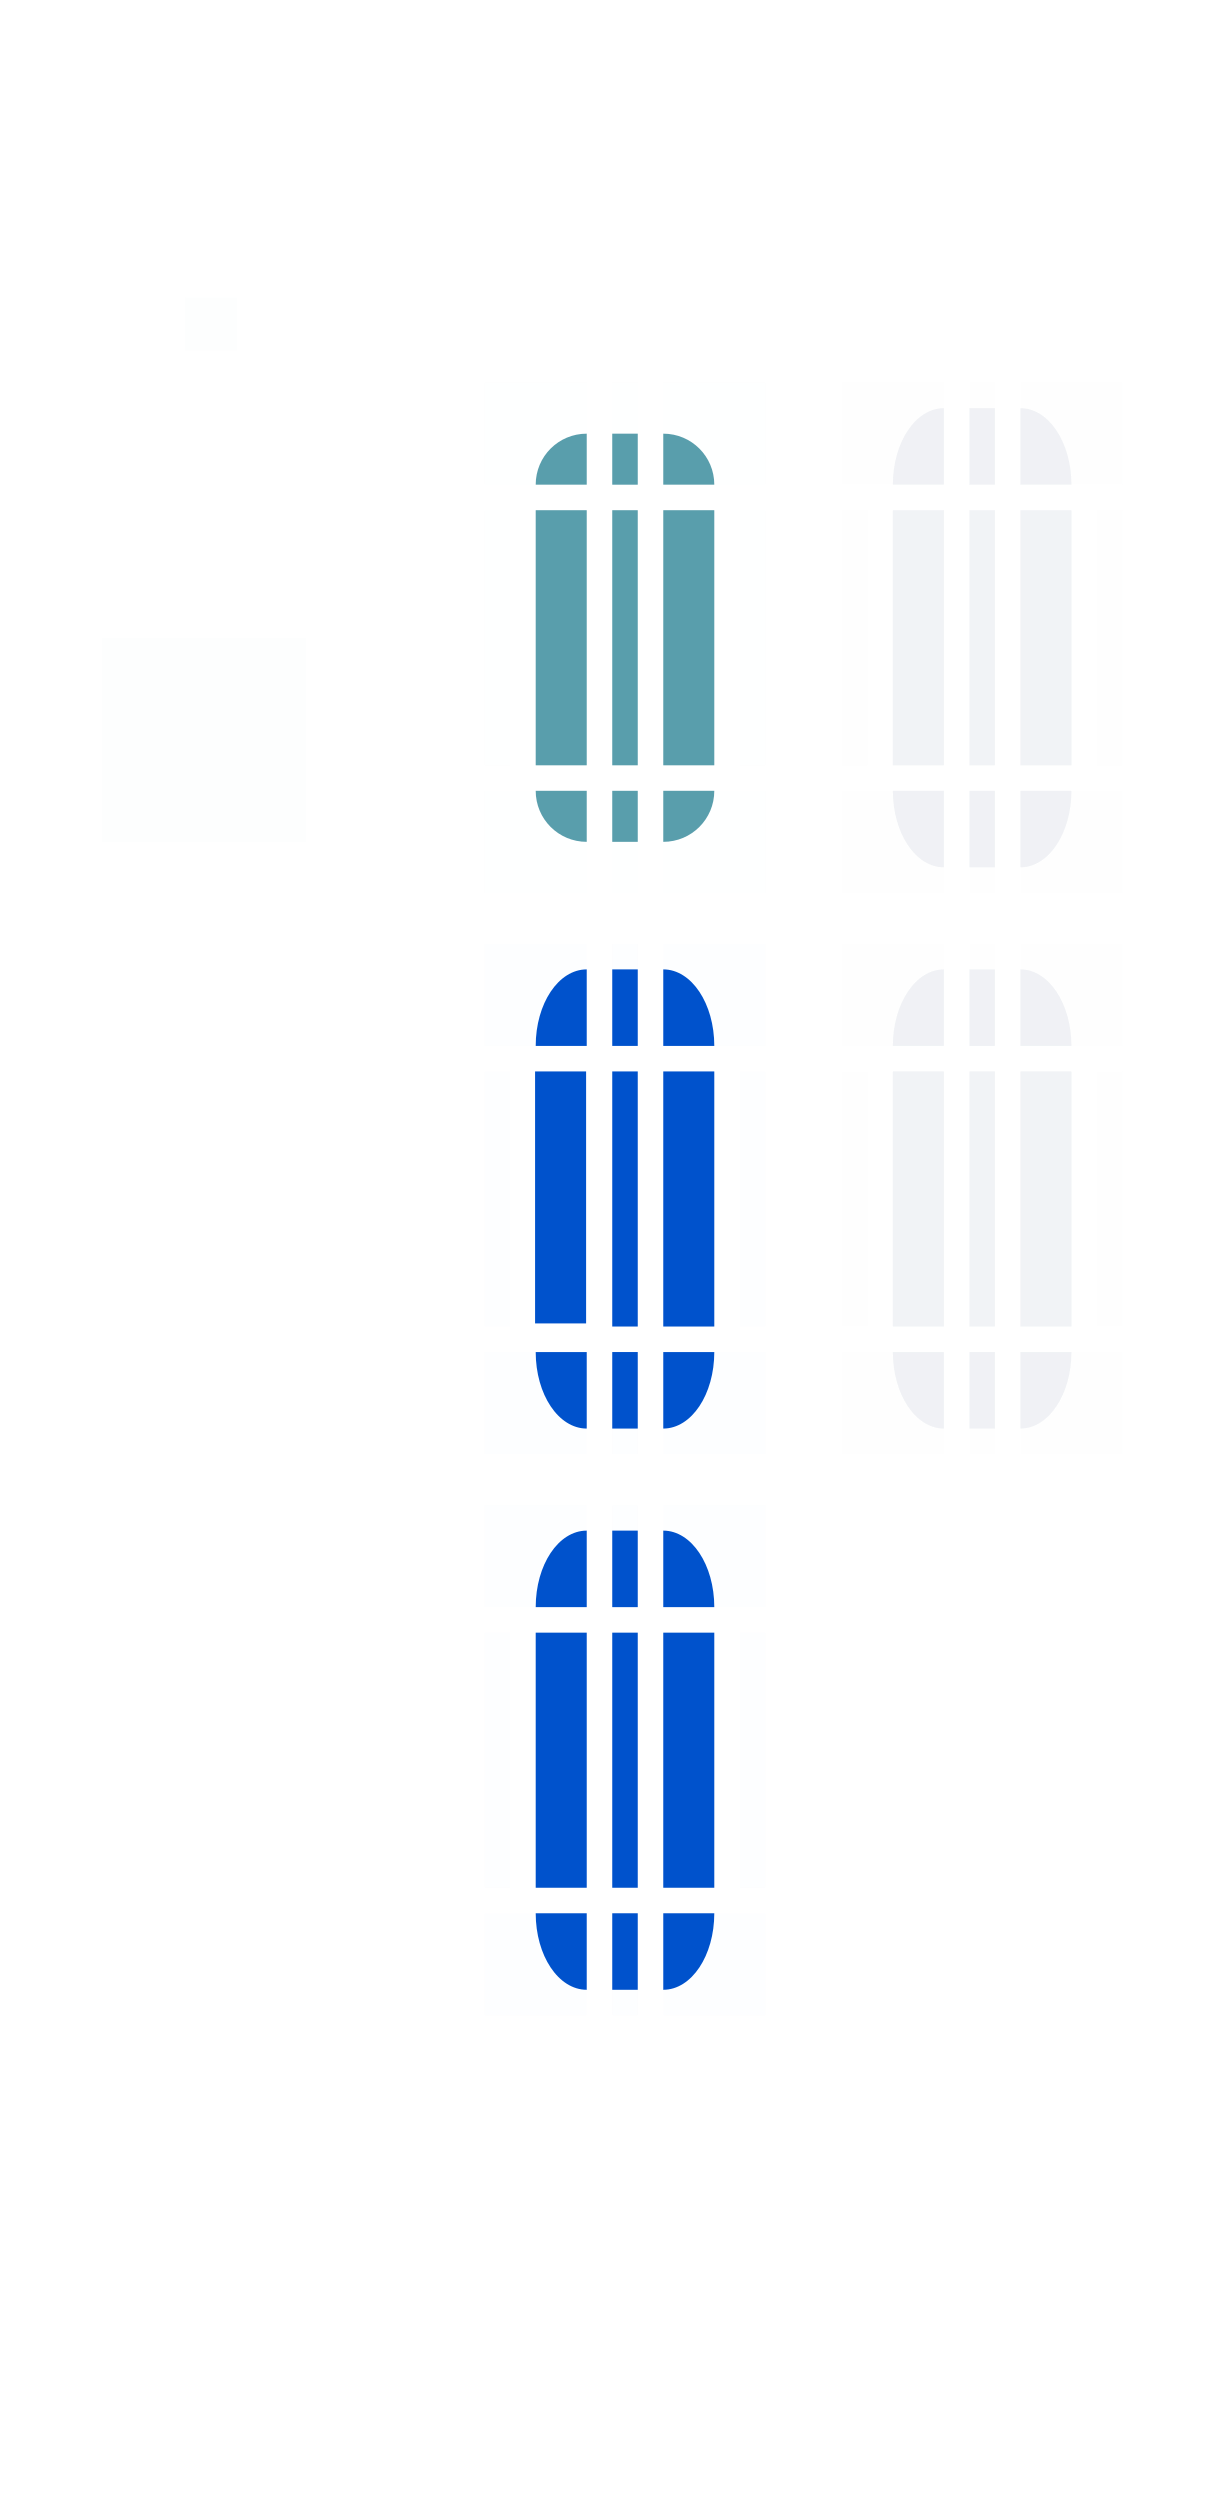
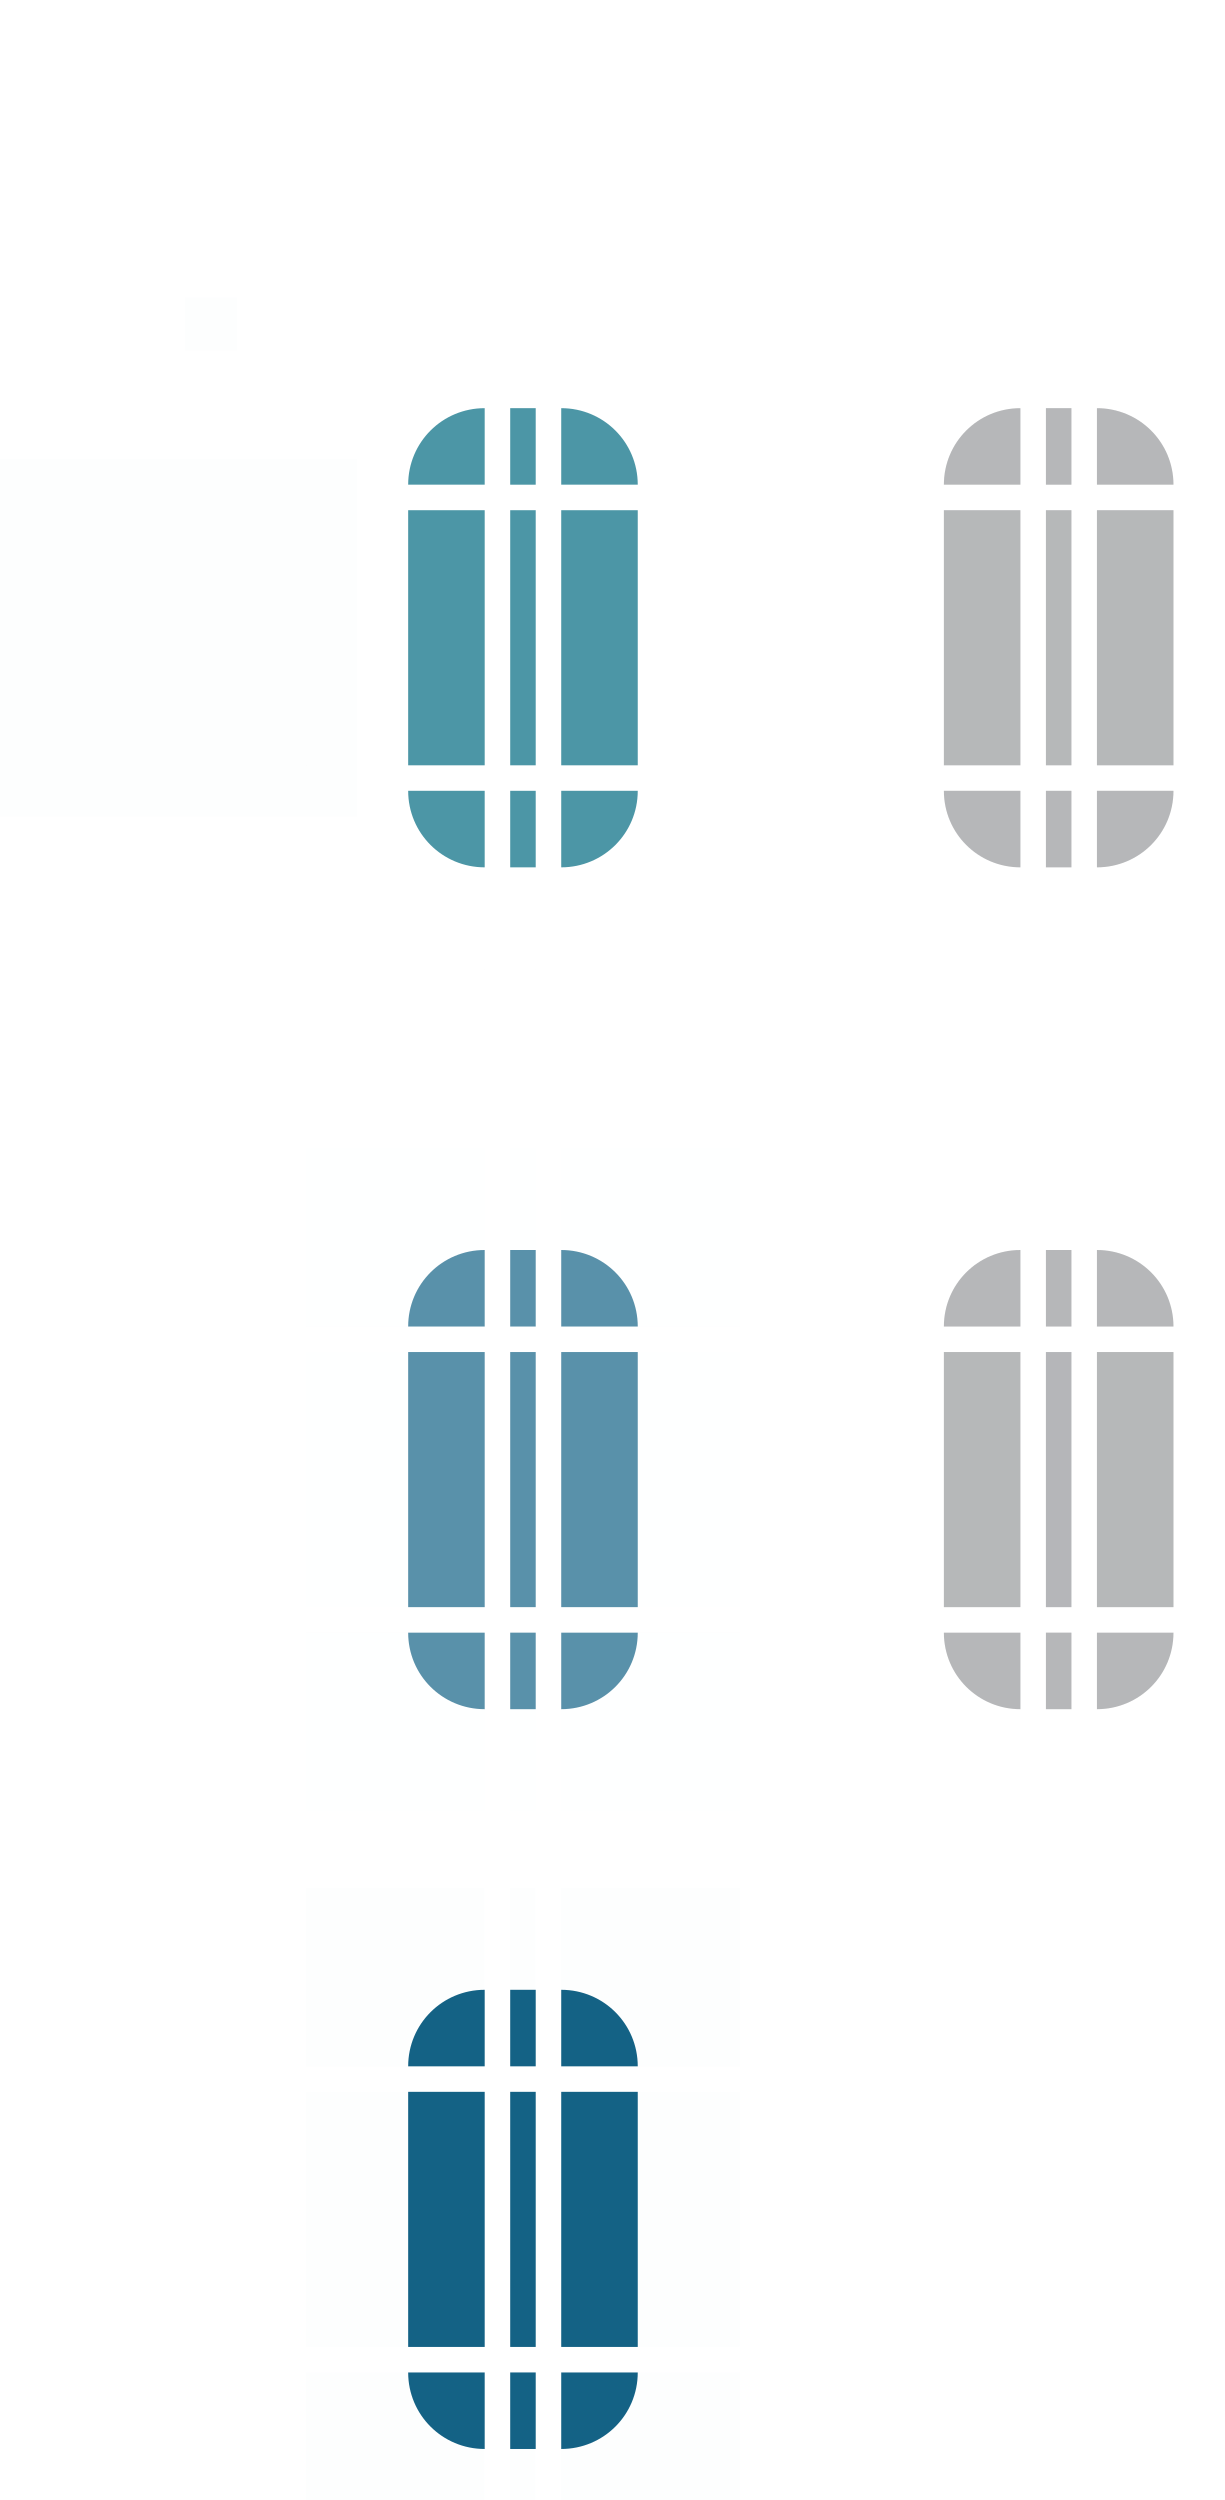
- <svg xmlns="http://www.w3.org/2000/svg" version="1.0" id="svg3642" height="98" width="48">
+ <svg xmlns="http://www.w3.org/2000/svg" width="48" height="98" id="svg3642" version="1.0">
  <defs id="defs3644">
-     <style type="text/css" id="current-color-scheme" />
+     <style id="current-color-scheme" type="text/css" />
  </defs>
  <g id="layer1">
-     <rect class="ColorScheme-Text" y="20" x="24" height="10" width="1" id="slider-center" style="opacity:0.65;fill:#006a80;fill-opacity:1;fill-rule:evenodd;stroke:none" />
-     <g transform="matrix(0.75,0,0,1,19.25,13)" id="slider-right" style="opacity:0.65;fill:#006a80;fill-opacity:1">
-       <path class="ColorScheme-Text" style="opacity:1;fill:#006a80;fill-opacity:1;fill-rule:evenodd;stroke:none" d="m 9,7 v 10 h 2.667 V 7 Z" id="rect3838" />
-       <rect transform="matrix(1.333333,0,0,1,-25.66667,-13)" y="20" x="29" height="10" width="1" id="rect3856" style="opacity:0.01;fill:#006a80;fill-opacity:1;stroke:none" />
+     <rect style="opacity:0.7;fill:#006a80;fill-opacity:1;fill-rule:evenodd;stroke:none" id="slider-center" width="1" height="10" x="20" y="20" class="ColorScheme-Text" />
+     <g id="slider-right" transform="matrix(0.75,0,0,1,15.25,13)" style="opacity:0.7">
+       <path id="rect3838" d="m 9,7 v 10 h 4 V 7 Z" style="opacity:1;fill:#006a80;fill-opacity:1;fill-rule:evenodd;stroke:none" class="ColorScheme-Text" />
+       <rect style="opacity:0.01;fill:#e4e6e8;fill-opacity:1;stroke:none" id="rect3856" width="4" height="10" x="29" y="20" transform="matrix(1.333333,0,0,1,-25.66667,-13)" />
    </g>
-     <g transform="matrix(0.75,0,0,0.75,19.25,13.75)" id="slider-topright" style="opacity:0.65;fill:#006a80;fill-opacity:1">
-       <rect transform="matrix(1.333333,0,0,1.333333,-25.66667,-18.33333)" y="15" x="26" height="4" width="4" id="rect3852" style="opacity:0.01;fill:#006a80;fill-opacity:1;stroke:none" />
-       <path class="ColorScheme-Text" style="opacity:1;fill:#006a80;fill-opacity:1;fill-rule:evenodd;stroke:none;stroke-width:0.667" d="M 9,4.333 V 7 h 2.667 C 11.667,5.523 10.477,4.333 9,4.333 Z" id="rect3840" />
+     <g id="slider-topright" transform="matrix(0.75,0,0,0.75,15.25,13.75)" style="opacity:0.7">
+       <rect style="opacity:0.01;fill:#e4e6e8;fill-opacity:1;stroke:none" id="rect3852" width="7" height="7" x="26" y="12" transform="matrix(1.333333,0,0,1.333333,-25.66667,-18.33333)" />
+       <path id="rect3840" d="m 9,3 v 4 h 4 C 13,4.784 11.216,3 9,3 Z" style="opacity:1;fill:#006a80;fill-opacity:1;fill-rule:evenodd;stroke:none" class="ColorScheme-Text" />
    </g>
-     <g transform="matrix(0.75,0,0,0.75,19.25,18.25)" id="slider-bottomright" style="opacity:0.65;fill:#006a80;fill-opacity:1">
-       <rect transform="matrix(1.333333,0,0,1.333333,-25.66667,-24.33333)" y="31" x="26" height="4" width="4" id="rect3862" style="opacity:0.01;fill:#006a80;fill-opacity:1;stroke:none" />
-       <path class="ColorScheme-Text" id="path3871" d="M 9,19.667 V 17 h 2.667 c 0,1.477 -1.189,2.667 -2.667,2.667 z" style="opacity:1;fill:#006a80;fill-opacity:1;fill-rule:evenodd;stroke:none;stroke-width:0.667" />
+     <g id="slider-bottomright" transform="matrix(0.75,0,0,0.75,15.25,18.25)" style="opacity:0.7">
+       <rect style="opacity:0.01;fill:#e4e6e8;fill-opacity:1;stroke:none" id="rect3862" width="7" height="7" x="26" y="31" transform="matrix(1.333333,0,0,1.333333,-25.66667,-24.33333)" />
+       <path style="opacity:1;fill:#006a80;fill-opacity:1;fill-rule:evenodd;stroke:none" d="m 9,21 v -4 h 4 c 0,2.216 -1.784,4 -4,4 z" id="path3871" class="ColorScheme-Text" />
    </g>
-     <g transform="matrix(-0.75,0,0,1,29.75,13)" id="slider-left" style="opacity:0.65;fill:#006a80;fill-opacity:1">
-       <path class="ColorScheme-Text" id="path3891" d="m 9,7 v 10 h 2.667 V 7 Z" style="opacity:1;fill:#006a80;fill-opacity:1;fill-rule:evenodd;stroke:none" />
-       <rect transform="matrix(-1.333333,0,0,1,39.66667,-13)" y="20" x="19" height="10" width="1" id="rect3854" style="opacity:0.01;fill:#006a80;fill-opacity:1;stroke:none" />
+     <g id="slider-left" transform="matrix(-0.75,0,0,1,25.75,13)" style="opacity:0.7">
+       <path style="opacity:1;fill:#006a80;fill-opacity:1;fill-rule:evenodd;stroke:none" d="m 9,7 v 10 h 4 V 7 Z" id="path3891" class="ColorScheme-Text" />
+       <rect style="opacity:0.01;fill:#e4e6e8;fill-opacity:1;stroke:none" id="rect3854" width="4" height="10" x="16" y="20" transform="matrix(-1.333333,0,0,1,39.66667,-13)" />
    </g>
-     <g transform="matrix(-0.75,0,0,0.75,29.75,13.75)" id="slider-topleft" style="opacity:0.65;fill:#006a80;fill-opacity:1">
-       <rect transform="matrix(-1.333333,0,0,1.333333,39.66667,-18.33333)" y="15" x="19" height="4" width="4" id="rect3848" style="opacity:0.01;fill:#006a80;fill-opacity:1;stroke:none" />
-       <path class="ColorScheme-Text" id="path3895" d="M 9,4.333 V 7 h 2.667 C 11.667,5.523 10.477,4.333 9,4.333 Z" style="opacity:1;fill:#006a80;fill-opacity:1;fill-rule:evenodd;stroke:none;stroke-width:0.667" />
+     <g id="slider-topleft" transform="matrix(-0.75,0,0,0.75,25.75,13.75)" style="opacity:0.7">
+       <rect style="opacity:0.01;fill:#e4e6e8;fill-opacity:1;stroke:none" id="rect3848" width="7" height="7" x="16" y="12" transform="matrix(-1.333333,0,0,1.333333,39.66667,-18.33333)" />
+       <path style="opacity:1;fill:#006a80;fill-opacity:1;fill-rule:evenodd;stroke:none" d="m 9,3 v 4 h 4 C 13,4.784 11.216,3 9,3 Z" id="path3895" class="ColorScheme-Text" />
    </g>
-     <g transform="matrix(-0.75,0,0,0.75,29.75,18.25)" id="slider-bottomleft" style="opacity:0.65;fill:#006a80;fill-opacity:1">
-       <rect transform="matrix(-1.333333,0,0,1.333333,39.66667,-24.33333)" y="31" x="19" height="4" width="4" id="rect3858" style="opacity:0.01;fill:#006a80;fill-opacity:1;stroke:none" />
-       <path class="ColorScheme-Text" style="opacity:1;fill:#006a80;fill-opacity:1;fill-rule:evenodd;stroke:none;stroke-width:0.667" d="M 9,19.667 V 17 h 2.667 c 0,1.477 -1.189,2.667 -2.667,2.667 z" id="path3901" />
+     <g id="slider-bottomleft" transform="matrix(-0.75,0,0,0.75,25.75,18.25)" style="opacity:0.7">
+       <rect style="opacity:0.01;fill:#e4e6e8;fill-opacity:1;stroke:none" id="rect3858" width="7" height="7" x="16" y="31" transform="matrix(-1.333333,0,0,1.333333,39.66667,-24.33333)" />
+       <path id="path3901" d="m 9,21 v -4 h 4 c 0,2.216 -1.784,4 -4,4 z" style="opacity:1;fill:#006a80;fill-opacity:1;fill-rule:evenodd;stroke:none" class="ColorScheme-Text" />
    </g>
-     <g id="slider-top" transform="matrix(0,-0.75,-0.1,0,25.7,25.75)" style="opacity:0.65;fill:#006a80;fill-opacity:1">
-       <rect transform="matrix(0,-10,-1.333333,0,34.33333,257)" y="15" x="24" height="4" width="1" id="rect3850" style="opacity:0.01;fill:#006a80;fill-opacity:1;stroke:none" />
-       <path class="ColorScheme-Text" style="opacity:1;fill:#006a80;fill-opacity:1;fill-rule:evenodd;stroke:none" d="m 9,7 v 10 h 2.667 V 7 Z" id="path3909" />
+     <g transform="matrix(0,-0.75,-0.1,0,21.7,25.75)" id="slider-top" style="opacity:0.7">
+       <rect style="opacity:0.01;fill:#e4e6e8;fill-opacity:1;stroke:none" id="rect3850" width="1" height="7" x="24" y="12" transform="matrix(0,-10,-1.333333,0,34.33333,257)" />
+       <path id="path3909" d="m 9,7 v 10 h 4 V 7 Z" style="opacity:1;fill:#006a80;fill-opacity:1;fill-rule:evenodd;stroke:none" class="ColorScheme-Text" />
    </g>
-     <g transform="matrix(0,0.75,-0.1,0,25.7,24.25)" id="slider-bottom" style="opacity:0.65;fill:#006a80;fill-opacity:1">
-       <rect transform="matrix(0,-10,1.333333,0,-32.33333,257)" y="31" x="24" height="4" width="1" id="rect3860" style="opacity:0.01;fill:#006a80;fill-opacity:1;stroke:none" />
-       <path class="ColorScheme-Text" id="path3915" d="m 9,7 v 10 h 2.667 V 7 Z" style="opacity:1;fill:#006a80;fill-opacity:1;fill-rule:evenodd;stroke:none" />
+     <g id="slider-bottom" transform="matrix(0,0.75,-0.1,0,21.7,24.25)" style="opacity:0.7">
+       <rect style="opacity:0.01;fill:#e4e6e8;fill-opacity:1;stroke:none" id="rect3860" width="1" height="7" x="24" y="31" transform="matrix(0,-10,1.333333,0,-32.33333,257)" />
+       <path style="opacity:1;fill:#006a80;fill-opacity:1;fill-rule:evenodd;stroke:none" d="m 9,7 v 10 h 4 V 7 Z" id="path3915" class="ColorScheme-Text" />
    </g>
-     <rect style="opacity:0.01;fill:#008080;fill-opacity:1;fill-rule:nonzero;stroke:none" id="hint-scrollbar-size" width="8" height="8" x="4" y="25" rx="0" ry="8" />
-     <rect ry="2.077" rx="0" y="11.659" x="7.26" height="2.077" width="2.033" id="hint-tile-center" style="opacity:0.01;fill:#008080;fill-opacity:1;fill-rule:nonzero;stroke:none" />
-     <g transform="matrix(0.75,0,0,1,33.25,13)" id="background-vertical-right" style="opacity:0.8;fill:#8494ae;fill-opacity:1">
-       <path class="ColorScheme-Text" style="opacity:0.15;fill:#8494ae;fill-opacity:1;fill-rule:evenodd;stroke:none;stroke-width:0.816" d="m 9,7 v 10 h 2.667 V 7 Z" id="rect3838-1" />
-       <rect transform="matrix(1.333333,0,0,1,-44.33333,-13)" y="20" x="43" height="10" width="1" id="rect3872" style="opacity:0.01;fill:#8494ae;fill-opacity:1;stroke:none" />
+     <rect ry="11.2" rx="0" y="18" x="0" height="14" width="14" id="hint-scrollbar-size" style="fill:#006a80;fill-opacity:1;fill-rule:nonzero;stroke:none;opacity:0.01" />
+     <rect style="fill:#006a80;fill-opacity:1;fill-rule:nonzero;stroke:none;opacity:0.01" id="hint-tile-center" width="2.033" height="2.077" x="7.26" y="11.659" rx="0" ry="2.077" />
+     <g id="background-vertical-right" transform="matrix(0.75,0,0,1,36.25,13)" style="opacity:0.7">
+       <path id="rect3838-1" d="m 9,7 v 10 h 4 V 7 Z" style="opacity:0.4;fill:currentColor;fill-opacity:1;fill-rule:evenodd;stroke:none" class="ColorScheme-Text" />
+       <rect style="opacity:0.01;fill:#e4e6e8;fill-opacity:1;stroke:none" id="rect3872" width="4" height="10" x="43" y="20" transform="matrix(1.333333,0,0,1,-44.33333,-13)" />
+       <path class="ColorScheme-ViewBackground" style="opacity:0.1;fill:#8494ae;fill-opacity:1;fill-rule:evenodd;stroke:none" d="m 9,7 v 10 h 4 V 7 Z" id="path4264" />
    </g>
-     <g transform="matrix(0.75,0,0,0.75,33.25,13.75)" id="background-vertical-topright" style="opacity:0.8;fill:#8494ae;fill-opacity:1">
-       <rect transform="matrix(1.333333,0,0,1.333333,-44.33333,-18.33333)" y="15" x="40" height="4" width="4" id="rect3868" style="opacity:0.01;fill:#8494ae;fill-opacity:1;stroke:none" />
-       <path class="ColorScheme-Text" style="opacity:0.15;fill:#8494ae;fill-opacity:1;fill-rule:evenodd;stroke:none;stroke-width:0.816" d="m 9,3 v 4 h 2.667 C 11.667,4.784 10.477,3 9,3 Z" id="rect3840-1" />
+     <g id="background-vertical-topright" transform="matrix(0.75,0,0,0.75,36.25,13.75)" style="opacity:0.7">
+       <rect style="opacity:0.01;fill:#e4e6e8;fill-opacity:1;stroke:none" id="rect3868" width="7" height="7" x="40" y="12" transform="matrix(1.333333,0,0,1.333333,-44.33333,-18.33333)" />
+       <path id="rect3840-1" d="m 9,3 v 4 h 4 C 13,4.784 11.216,3 9,3 Z" style="opacity:0.4;fill:currentColor;fill-opacity:1;fill-rule:evenodd;stroke:none" class="ColorScheme-Text" />
+       <path class="ColorScheme-ViewBackground" style="opacity:0.1;fill:#8494ae;fill-opacity:1;fill-rule:evenodd;stroke:none" d="m 9,3 v 4 h 4 C 13,4.784 11.216,3 9,3 Z" id="path4278" />
    </g>
-     <g transform="matrix(0.75,0,0,0.75,33.25,18.25)" id="background-vertical-bottomright" style="opacity:0.8;fill:#8494ae;fill-opacity:1">
-       <rect transform="matrix(1.333333,0,0,1.333333,-44.33333,-24.33333)" y="31" x="40" height="4" width="4" id="rect3878" style="opacity:0.01;fill:#8494ae;fill-opacity:1;stroke:none" />
-       <path class="ColorScheme-Text" id="path3871-2" d="m 9,21 v -4 h 2.667 c 0,2.216 -1.189,4 -2.667,4 z" style="opacity:0.15;fill:#8494ae;fill-opacity:1;fill-rule:evenodd;stroke:none;stroke-width:0.816" />
+     <g id="background-vertical-bottomright" transform="matrix(0.75,0,0,0.75,36.25,18.25)" style="opacity:0.7">
+       <rect style="opacity:0.01;fill:#e4e6e8;fill-opacity:1;stroke:none" id="rect3878" width="7" height="7" x="40" y="31" transform="matrix(1.333333,0,0,1.333333,-44.33333,-24.33333)" />
+       <path style="opacity:0.4;fill:currentColor;fill-opacity:1;fill-rule:evenodd;stroke:none" d="m 9,21 v -4 h 4 c 0,2.216 -1.784,4 -4,4 z" id="path3871-2" class="ColorScheme-Text" />
+       <path class="ColorScheme-ViewBackground" id="path4284" d="m 9,21 v -4 h 4 c 0,2.216 -1.784,4 -4,4 z" style="opacity:0.1;fill:#8494ae;fill-opacity:1;fill-rule:evenodd;stroke:none" />
    </g>
-     <g transform="matrix(-0.75,0,0,1,43.75,13)" id="background-vertical-left" style="opacity:0.8;fill:#8494ae;fill-opacity:1">
-       <path class="ColorScheme-Text" id="path3891-2" d="m 9,7 v 10 h 2.667 V 7 Z" style="opacity:0.15;fill:#8494ae;fill-opacity:1;fill-rule:evenodd;stroke:none;stroke-width:0.816" />
-       <rect transform="matrix(-1.333333,0,0,1,58.33333,-13)" y="20" x="33" height="10" width="1" id="rect3870" style="opacity:0.01;fill:#8494ae;fill-opacity:1;stroke:none" />
+     <g id="background-vertical-left" transform="matrix(-0.75,0,0,1,46.75,13)" style="opacity:0.7">
+       <path style="opacity:0.4;fill:currentColor;fill-opacity:1;fill-rule:evenodd;stroke:none" d="m 9,7 v 10 h 4 V 7 Z" id="path3891-2" class="ColorScheme-Text" />
+       <rect style="opacity:0.01;fill:#e4e6e8;fill-opacity:1;stroke:none" id="rect3870" width="4" height="10" x="30" y="20" transform="matrix(-1.333333,0,0,1,58.33333,-13)" />
+       <path class="ColorScheme-ViewBackground" id="path4262" d="m 9,7 v 10 h 4 V 7 Z" style="opacity:0.1;fill:#8494ae;fill-opacity:1;fill-rule:evenodd;stroke:none" />
    </g>
-     <g transform="matrix(-0.75,0,0,0.75,43.75,13.75)" id="background-vertical-topleft" style="opacity:0.8;fill:#8494ae;fill-opacity:1">
-       <rect transform="matrix(-1.333333,0,0,1.333333,58.33333,-18.33333)" y="15" x="33" height="4" width="4" id="rect3864" style="opacity:0.01;fill:#8494ae;fill-opacity:1;stroke:none" />
-       <path class="ColorScheme-Text" id="path3895-9" d="m 9,3 v 4 h 2.667 C 11.667,4.784 10.477,3 9,3 Z" style="opacity:0.15;fill:#8494ae;fill-opacity:1;fill-rule:evenodd;stroke:none;stroke-width:0.816" />
+     <g id="background-vertical-topleft" transform="matrix(-0.75,0,0,0.75,46.75,13.75)" style="opacity:0.7">
+       <rect style="opacity:0.01;fill:#e4e6e8;fill-opacity:1;stroke:none" id="rect3864" width="7" height="7" x="30" y="12" transform="matrix(-1.333333,0,0,1.333333,58.33333,-18.33333)" />
+       <path style="opacity:0.4;fill:currentColor;fill-opacity:1;fill-rule:evenodd;stroke:none" d="m 9,3 v 4 h 4 C 13,4.784 11.216,3 9,3 Z" id="path3895-9" class="ColorScheme-Text" />
+       <path class="ColorScheme-ViewBackground" id="path4274" d="m 9,3 v 4 h 4 C 13,4.784 11.216,3 9,3 Z" style="opacity:0.1;fill:#8494ae;fill-opacity:1;fill-rule:evenodd;stroke:none" />
    </g>
-     <g transform="matrix(-0.75,0,0,0.75,43.75,18.25)" id="background-vertical-bottomleft" style="opacity:0.8;fill:#8494ae;fill-opacity:1">
-       <rect transform="matrix(-1.333333,0,0,1.333333,58.33333,-24.33333)" y="31" x="33" height="4" width="4" id="rect3874" style="opacity:0.01;fill:#8494ae;fill-opacity:1;stroke:none" />
-       <path class="ColorScheme-Text" style="opacity:0.15;fill:#8494ae;fill-opacity:1;fill-rule:evenodd;stroke:none;stroke-width:0.816" d="m 9,21 v -4 h 2.667 c 0,2.216 -1.189,4 -2.667,4 z" id="path3901-7" />
+     <g id="background-vertical-bottomleft" transform="matrix(-0.75,0,0,0.75,46.75,18.25)" style="opacity:0.7">
+       <rect style="opacity:0.01;fill:#e4e6e8;fill-opacity:1;stroke:none" id="rect3874" width="7" height="7" x="30" y="31" transform="matrix(-1.333333,0,0,1.333333,58.33333,-24.33333)" />
+       <path id="path3901-7" d="m 9,21 v -4 h 4 c 0,2.216 -1.784,4 -4,4 z" style="opacity:0.4;fill:currentColor;fill-opacity:1;fill-rule:evenodd;stroke:none" class="ColorScheme-Text" />
+       <path class="ColorScheme-ViewBackground" style="opacity:0.1;fill:#8494ae;fill-opacity:1;fill-rule:evenodd;stroke:none" d="m 9,21 v -4 h 4 c 0,2.216 -1.784,4 -4,4 z" id="path4280" />
    </g>
-     <g id="background-vertical-top" transform="matrix(0,-0.75,-0.1,0,39.7,25.75)" style="opacity:0.8;fill:#8494ae;fill-opacity:1">
-       <rect transform="matrix(0,-10,-1.333333,0,34.33333,397)" y="15" x="38" height="4" width="1" id="rect3866" style="opacity:0.01;fill:#8494ae;fill-opacity:1;stroke:none" />
-       <path class="ColorScheme-Text" style="opacity:0.15;fill:#8494ae;fill-opacity:1;fill-rule:evenodd;stroke:none" d="m 9,7 v 10 h 4 V 7 Z" id="path3909-8" />
+     <g transform="matrix(0,-0.75,-0.1,0,42.7,25.75)" id="background-vertical-top" style="opacity:0.7">
+       <rect style="opacity:0.01;fill:#e4e6e8;fill-opacity:1;stroke:none" id="rect3866" width="1" height="7" x="38" y="12" transform="matrix(0,-10,-1.333333,0,34.33333,397)" />
+       <path id="path3909-8" d="m 9,7 v 10 h 4 V 7 Z" style="opacity:0.4;fill:currentColor;fill-opacity:1;fill-rule:evenodd;stroke:none" class="ColorScheme-Text" />
+       <path class="ColorScheme-ViewBackground" style="opacity:0.1;fill:#8494ae;fill-opacity:1;fill-rule:evenodd;stroke:none" d="m 9,7 v 10 h 4 V 7 Z" id="path4276" />
    </g>
-     <g transform="matrix(0,0.75,-0.1,0,39.7,24.25)" id="background-vertical-bottom" style="opacity:0.8;fill:#8494ae;fill-opacity:1">
-       <rect transform="matrix(0,-10,1.333333,0,-32.33333,397)" y="31" x="38" height="4" width="1" id="rect3876" style="opacity:0.01;fill:#8494ae;fill-opacity:1;stroke:none" />
-       <path class="ColorScheme-Text" id="path3915-5" d="m 9,7 v 10 h 4 V 7 Z" style="opacity:0.15;fill:#8494ae;fill-opacity:1;fill-rule:evenodd;stroke:none" />
+     <g id="background-vertical-bottom" transform="matrix(0,0.75,-0.1,0,42.7,24.25)" style="opacity:0.7">
+       <rect style="opacity:0.01;fill:#e4e6e8;fill-opacity:1;stroke:none" id="rect3876" width="1" height="7" x="38" y="31" transform="matrix(0,-10,1.333333,0,-32.33333,397)" />
+       <path style="opacity:0.4;fill:currentColor;fill-opacity:1;fill-rule:evenodd;stroke:none" d="m 9,7 v 10 h 4 V 7 Z" id="path3915-5" class="ColorScheme-Text" />
+       <path class="ColorScheme-ViewBackground" id="path4282" d="m 9,7 v 10 h 4 V 7 Z" style="opacity:0.1;fill:#8494ae;fill-opacity:1;fill-rule:evenodd;stroke:none" />
    </g>
-     <rect class="ColorScheme-ViewFocus" y="64" x="24" height="10" width="1" id="sunken-slider-center" style="fill:#0052cc;fill-opacity:1;fill-rule:evenodd;stroke:none" />
-     <g transform="matrix(0.75,0,0,1,19.25,57)" id="sunken-slider-right" style="fill:#0052cc;fill-opacity:1">
-       <path class="ColorScheme-ViewFocus" style="fill:#0052cc;fill-opacity:1;fill-rule:evenodd;stroke:none;stroke-width:0.816" d="m 9,7 v 10 h 2.667 V 7 Z" id="rect3838-4-8" />
-       <rect transform="matrix(1.333333,0,0,1,-25.66667,-57)" y="64" x="29" height="10" width="1" id="rect3924" style="opacity:0.01;fill:#0052cc;fill-opacity:1;stroke:none" />
+     <rect style="fill:#146285;fill-opacity:1;fill-rule:evenodd;stroke:none;opacity:1" id="sunken-slider-center" width="1" height="10" x="20" y="82" class="ColorScheme-ButtonHover" />
+     <g id="sunken-slider-right" transform="matrix(0.75,0,0,1,15.25,75)" style="opacity:1;fill:#146285;fill-opacity:1">
+       <path id="rect3838-4-8" d="m 9,7 v 10 h 4 V 7 Z" style="fill:#146285;fill-opacity:1;fill-rule:evenodd;stroke:none" class="ColorScheme-ButtonHover" />
+       <rect style="opacity:0.01;fill:#146285;fill-opacity:1;stroke:none" id="rect3924" width="4" height="10" x="29" y="64" transform="matrix(1.333333,0,0,1,-25.66667,-57)" />
    </g>
-     <g transform="matrix(0.75,0,0,0.75,19.25,57.75)" id="sunken-slider-topright" style="fill:#0052cc;fill-opacity:1">
-       <rect transform="matrix(1.333333,0,0,1.333333,-25.66667,-77)" y="59" x="26" height="4" width="4" id="rect3920" style="opacity:0.01;fill:#0052cc;fill-opacity:1;stroke:none" />
-       <path class="ColorScheme-ViewFocus" style="fill:#0052cc;fill-opacity:1;fill-rule:evenodd;stroke:none;stroke-width:0.816" d="m 9,3 v 4 h 2.667 C 11.667,4.784 10.477,3 9,3 Z" id="rect3840-2-9" />
+     <g id="sunken-slider-topright" transform="matrix(0.75,0,0,0.75,15.25,75.75)" style="opacity:1;fill:#146285;fill-opacity:1">
+       <rect style="opacity:0.01;fill:#146285;fill-opacity:1;stroke:none" id="rect3920" width="7" height="7" x="26" y="56" transform="matrix(1.333333,0,0,1.333333,-25.66667,-77)" />
+       <path id="rect3840-2-9" d="m 9,3 v 4 h 4 C 13,4.784 11.216,3 9,3 Z" style="fill:#146285;fill-opacity:1;fill-rule:evenodd;stroke:none" class="ColorScheme-ButtonHover" />
    </g>
-     <g transform="matrix(0.75,0,0,0.75,19.25,62.25)" id="sunken-slider-bottomright" style="fill:#0052cc;fill-opacity:1">
-       <rect transform="matrix(1.333333,0,0,1.333333,-25.66667,-83)" y="75" x="26" height="4" width="4" id="rect3930" style="opacity:0.01;fill:#0052cc;fill-opacity:1;stroke:none" />
-       <path class="ColorScheme-ViewFocus" id="path3871-1-7" d="m 9,21 v -4 h 2.667 c 0,2.216 -1.189,4 -2.667,4 z" style="fill:#0052cc;fill-opacity:1;fill-rule:evenodd;stroke:none;stroke-width:0.816" />
+     <g id="sunken-slider-bottomright" transform="matrix(0.75,0,0,0.75,15.25,80.25)" style="opacity:1;fill:#146285;fill-opacity:1">
+       <rect style="opacity:0.01;fill:#146285;fill-opacity:1;stroke:none" id="rect3930" width="7" height="7" x="26" y="75" transform="matrix(1.333333,0,0,1.333333,-25.66667,-83)" />
+       <path style="fill:#146285;fill-opacity:1;fill-rule:evenodd;stroke:none" d="m 9,21 v -4 h 4 c 0,2.216 -1.784,4 -4,4 z" id="path3871-1-7" class="ColorScheme-ButtonHover" />
    </g>
-     <g transform="matrix(-0.75,0,0,1,29.75,57)" id="sunken-slider-left" style="fill:#0052cc;fill-opacity:1">
-       <path class="ColorScheme-ViewFocus" id="path3891-9-4" d="m 9,7 v 10 h 2.667 V 7 Z" style="fill:#0052cc;fill-opacity:1;fill-rule:evenodd;stroke:none;stroke-width:0.816" />
-       <rect transform="matrix(-1.333333,0,0,1,39.66667,-57)" y="64" x="19" height="10" width="1" id="rect3922" style="opacity:0.01;fill:#0052cc;fill-opacity:1;stroke:none" />
+     <g id="sunken-slider-left" transform="matrix(-0.75,0,0,1,25.75,75)" style="opacity:1;fill:#146285;fill-opacity:1">
+       <path style="fill:#146285;fill-opacity:1;fill-rule:evenodd;stroke:none" d="m 9,7 v 10 h 4 V 7 Z" id="path3891-9-4" class="ColorScheme-ButtonHover" />
+       <rect style="opacity:0.01;fill:#146285;fill-opacity:1;stroke:none" id="rect3922" width="4" height="10" x="16" y="64" transform="matrix(-1.333333,0,0,1,39.66667,-57)" />
    </g>
-     <g transform="matrix(-0.75,0,0,0.75,29.75,57.75)" id="sunken-slider-topleft" style="fill:#0052cc;fill-opacity:1">
-       <rect transform="matrix(-1.333333,0,0,1.333333,39.66667,-77)" y="59" x="19" height="4" width="4" id="rect3916" style="opacity:0.01;fill:#0052cc;fill-opacity:1;stroke:none" />
-       <path class="ColorScheme-ViewFocus" id="path3895-2-1" d="m 9,3 v 4 h 2.667 C 11.667,4.784 10.477,3 9,3 Z" style="fill:#0052cc;fill-opacity:1;fill-rule:evenodd;stroke:none;stroke-width:0.816" />
+     <g id="sunken-slider-topleft" transform="matrix(-0.75,0,0,0.75,25.75,75.75)" style="opacity:1;fill:#146285;fill-opacity:1">
+       <rect style="opacity:0.01;fill:#146285;fill-opacity:1;stroke:none" id="rect3916" width="7" height="7" x="16" y="56" transform="matrix(-1.333333,0,0,1.333333,39.66667,-77)" />
+       <path style="fill:#146285;fill-opacity:1;fill-rule:evenodd;stroke:none" d="m 9,3 v 4 h 4 C 13,4.784 11.216,3 9,3 Z" id="path3895-2-1" class="ColorScheme-ButtonHover" />
    </g>
-     <g transform="matrix(-0.75,0,0,0.75,29.75,62.25)" id="sunken-slider-bottomleft" style="fill:#0052cc;fill-opacity:1">
-       <rect transform="matrix(-1.333333,0,0,1.333333,39.66667,-83)" y="75" x="19" height="4" width="4" id="rect3926" style="opacity:0.01;fill:#0052cc;fill-opacity:1;stroke:none" />
-       <path class="ColorScheme-ViewFocus" style="fill:#0052cc;fill-opacity:1;fill-rule:evenodd;stroke:none;stroke-width:0.816" d="m 9,21 v -4 h 2.667 c 0,2.216 -1.189,4 -2.667,4 z" id="path3901-9-9" />
+     <g id="sunken-slider-bottomleft" transform="matrix(-0.75,0,0,0.75,25.75,80.25)" style="opacity:1;fill:#146285;fill-opacity:1">
+       <rect style="opacity:0.01;fill:#146285;fill-opacity:1;stroke:none" id="rect3926" width="7" height="7" x="16" y="75" transform="matrix(-1.333333,0,0,1.333333,39.66667,-83)" />
+       <path id="path3901-9-9" d="m 9,21 v -4 h 4 c 0,2.216 -1.784,4 -4,4 z" style="fill:#146285;fill-opacity:1;fill-rule:evenodd;stroke:none" class="ColorScheme-ButtonHover" />
    </g>
-     <g id="sunken-slider-top" transform="matrix(0,-0.75,-0.1,0,25.7,69.75)" style="fill:#0052cc;fill-opacity:1">
-       <rect transform="matrix(0,-10,-1.333333,0,93,257)" y="59" x="24" height="4" width="1" id="rect3918" style="opacity:0.01;fill:#0052cc;fill-opacity:1;stroke:none" />
-       <path class="ColorScheme-ViewFocus" style="fill:#0052cc;fill-opacity:1;fill-rule:evenodd;stroke:none" d="m 9,7 v 10 h 4 V 7 Z" id="path3909-6-1" />
+     <g transform="matrix(0,-0.75,-0.1,0,21.7,87.75)" id="sunken-slider-top" style="opacity:1;fill:#146285;fill-opacity:1">
+       <rect style="opacity:0.01;fill:#146285;fill-opacity:1;stroke:none" id="rect3918" width="1" height="7" x="24" y="56" transform="matrix(0,-10,-1.333333,0,93,257)" />
+       <path id="path3909-6-1" d="m 9,7 v 10 h 4 V 7 Z" style="fill:#146285;fill-opacity:1;fill-rule:evenodd;stroke:none" class="ColorScheme-ButtonHover" />
    </g>
-     <g transform="matrix(0,0.75,-0.1,0,25.7,68.25)" id="sunken-slider-bottom" style="fill:#0052cc;fill-opacity:1">
-       <rect transform="matrix(0,-10,1.333333,0,-91,257)" y="75" x="24" height="4" width="1" id="rect3928" style="opacity:0.01;fill:#0052cc;fill-opacity:1;stroke:none" />
-       <path class="ColorScheme-ViewFocus" id="path3915-6-3" d="m 9,7 v 10 h 4 V 7 Z" style="fill:#0052cc;fill-opacity:1;fill-rule:evenodd;stroke:none" />
+     <g id="sunken-slider-bottom" transform="matrix(0,0.75,-0.1,0,21.7,86.25)" style="opacity:1;fill:#146285;fill-opacity:1">
+       <rect style="opacity:0.01;fill:#146285;fill-opacity:1;stroke:none" id="rect3928" width="1" height="7" x="24" y="75" transform="matrix(0,-10,1.333333,0,-91,257)" />
+       <path style="fill:#146285;fill-opacity:1;fill-rule:evenodd;stroke:none" d="m 9,7 v 10 h 4 V 7 Z" id="path3915-6-3" class="ColorScheme-ButtonHover" />
    </g>
-     <rect style="opacity:1;fill:#0052cc;fill-opacity:1;fill-rule:evenodd;stroke:none" id="mouseover-slider-center" width="1" height="10" x="24" y="42" class="ColorScheme-ViewFocus" />
-     <g id="mouseover-slider-right" transform="matrix(0.75,0,0,1,19.25,35)" style="opacity:1;fill:#0052cc;fill-opacity:1">
-       <path id="path3963" d="m 9,7 v 10 h 2.667 V 7 Z" style="opacity:1;fill:#0052cc;fill-opacity:1;fill-rule:evenodd;stroke:none;stroke-width:0.816" class="ColorScheme-ViewFocus" />
-       <rect style="opacity:0.01;fill:#0052cc;fill-opacity:1;stroke:none" id="rect3965" width="1" height="10" x="29" y="64" transform="matrix(1.333333,0,0,1,-25.66667,-57)" />
+     <rect class="ColorScheme-ButtonHover" y="53" x="20" height="10" width="1" id="mouseover-slider-center" style="opacity:0.7;fill:#136286;fill-opacity:1;fill-rule:evenodd;stroke:none" />
+     <g transform="matrix(0.75,0,0,1,15.25,46)" id="mouseover-slider-right" style="opacity:0.7;fill:#136286;fill-opacity:1">
+       <path class="ColorScheme-ButtonHover" style="opacity:1;fill:#136286;fill-opacity:1;fill-rule:evenodd;stroke:none" d="m 9,7 v 10 h 4 V 7 Z" id="path3963" />
+       <rect transform="matrix(1.333333,0,0,1,-25.66667,-57)" y="64" x="29" height="10" width="4" id="rect3965" style="opacity:0.01;fill:#136286;fill-opacity:1;stroke:none" />
    </g>
-     <g id="mouseover-slider-topright" transform="matrix(0.75,0,0,0.75,19.25,35.75)" style="opacity:1;fill:#0052cc;fill-opacity:1">
-       <rect style="opacity:0.01;fill:#0052cc;fill-opacity:1;stroke:none" id="rect3969" width="4" height="4" x="26" y="59" transform="matrix(1.333333,0,0,1.333333,-25.66667,-77)" />
-       <path id="path3971" d="m 9,3 v 4 h 2.667 C 11.667,4.784 10.477,3 9,3 Z" style="opacity:1;fill:#0052cc;fill-opacity:1;fill-rule:evenodd;stroke:none;stroke-width:0.816" class="ColorScheme-ViewFocus" />
+     <g transform="matrix(0.75,0,0,0.75,15.25,46.75)" id="mouseover-slider-topright" style="opacity:0.7;fill:#136286;fill-opacity:1">
+       <rect transform="matrix(1.333333,0,0,1.333333,-25.66667,-77)" y="56" x="26" height="7" width="7" id="rect3969" style="opacity:0.01;fill:#136286;fill-opacity:1;stroke:none" />
+       <path class="ColorScheme-ButtonHover" style="opacity:1;fill:#136286;fill-opacity:1;fill-rule:evenodd;stroke:none" d="m 9,3 v 4 h 4 C 13,4.784 11.216,3 9,3 Z" id="path3971" />
    </g>
-     <g id="mouseover-slider-bottomright" transform="matrix(0.75,0,0,0.75,19.25,40.25)" style="opacity:1;fill:#0052cc;fill-opacity:1">
-       <rect style="opacity:0.01;fill:#0052cc;fill-opacity:1;stroke:none" id="rect3975" width="4" height="4" x="26" y="75" transform="matrix(1.333333,0,0,1.333333,-25.66667,-83)" />
-       <path style="opacity:1;fill:#0052cc;fill-opacity:1;fill-rule:evenodd;stroke:none;stroke-width:0.816" d="m 9,21 v -4 h 2.667 c 0,2.216 -1.189,4 -2.667,4 z" id="path3977" class="ColorScheme-ViewFocus" />
+     <g transform="matrix(0.75,0,0,0.75,15.25,51.25)" id="mouseover-slider-bottomright" style="opacity:0.7;fill:#136286;fill-opacity:1">
+       <rect transform="matrix(1.333333,0,0,1.333333,-25.66667,-83)" y="75" x="26" height="7" width="7" id="rect3975" style="opacity:0.01;fill:#136286;fill-opacity:1;stroke:none" />
+       <path class="ColorScheme-ButtonHover" id="path3977" d="m 9,21 v -4 h 4 c 0,2.216 -1.784,4 -4,4 z" style="opacity:1;fill:#136286;fill-opacity:1;fill-rule:evenodd;stroke:none" />
    </g>
-     <g id="mouseover-slider-left" transform="matrix(-0.75,0,0,1,29.75,35)" style="opacity:1;fill:#0052cc;fill-opacity:1">
-       <path style="opacity:1;fill:#0052cc;fill-opacity:1;fill-rule:evenodd;stroke:none;stroke-width:0.812" d="m 9.033,7 v 9.878 H 11.7 V 7 Z" id="path3981" class="ColorScheme-ViewFocus" />
-       <rect style="opacity:0.01;fill:#0052cc;fill-opacity:1;stroke:none" id="rect3983" width="1" height="10" x="19" y="64" transform="matrix(-1.333333,0,0,1,39.66667,-57)" />
+     <g transform="matrix(-0.75,0,0,1,25.75,46)" id="mouseover-slider-left" style="opacity:0.7;fill:#136286;fill-opacity:1">
+       <path class="ColorScheme-ButtonHover" id="path3981" d="m 9,7 v 10 h 4 V 7 Z" style="opacity:1;fill:#136286;fill-opacity:1;fill-rule:evenodd;stroke:none" />
+       <rect transform="matrix(-1.333333,0,0,1,39.66667,-57)" y="64" x="16" height="10" width="4" id="rect3983" style="opacity:0.01;fill:#136286;fill-opacity:1;stroke:none" />
    </g>
-     <g id="mouseover-slider-topleft" transform="matrix(-0.75,0,0,0.75,29.75,35.75)" style="opacity:1;fill:#0052cc;fill-opacity:1">
-       <rect style="opacity:0.01;fill:#0052cc;fill-opacity:1;stroke:none" id="rect3987" width="4" height="4" x="19" y="59" transform="matrix(-1.333333,0,0,1.333333,39.66667,-77)" />
-       <path style="opacity:1;fill:#0052cc;fill-opacity:1;fill-rule:evenodd;stroke:none;stroke-width:0.816" d="m 9,3 v 4 h 2.667 C 11.667,4.784 10.477,3 9,3 Z" id="path3989" class="ColorScheme-ViewFocus" />
+     <g transform="matrix(-0.75,0,0,0.75,25.75,46.75)" id="mouseover-slider-topleft" style="opacity:0.7;fill:#136286;fill-opacity:1">
+       <rect transform="matrix(-1.333333,0,0,1.333333,39.66667,-77)" y="56" x="16" height="7" width="7" id="rect3987" style="opacity:0.01;fill:#136286;fill-opacity:1;stroke:none" />
+       <path class="ColorScheme-ButtonHover" id="path3989" d="m 9,3 v 4 h 4 C 13,4.784 11.216,3 9,3 Z" style="opacity:1;fill:#136286;fill-opacity:1;fill-rule:evenodd;stroke:none" />
    </g>
-     <g id="mouseover-slider-bottomleft" transform="matrix(-0.75,0,0,0.75,29.75,40.25)" style="opacity:1;fill:#0052cc;fill-opacity:1">
-       <rect style="opacity:0.01;fill:#0052cc;fill-opacity:1;stroke:none" id="rect3993" width="4" height="4" x="19" y="75" transform="matrix(-1.333333,0,0,1.333333,39.66667,-83)" />
-       <path id="path3995" d="m 9,21 v -4 h 2.667 c 0,2.216 -1.189,4 -2.667,4 z" style="opacity:1;fill:#0052cc;fill-opacity:1;fill-rule:evenodd;stroke:none;stroke-width:0.816" class="ColorScheme-ViewFocus" />
+     <g transform="matrix(-0.75,0,0,0.75,25.75,51.25)" id="mouseover-slider-bottomleft" style="opacity:0.7;fill:#136286;fill-opacity:1">
+       <rect transform="matrix(-1.333333,0,0,1.333333,39.66667,-83)" y="75" x="16" height="7" width="7" id="rect3993" style="opacity:0.01;fill:#136286;fill-opacity:1;stroke:none" />
+       <path class="ColorScheme-ButtonHover" style="opacity:1;fill:#136286;fill-opacity:1;fill-rule:evenodd;stroke:none" d="m 9,21 v -4 h 4 c 0,2.216 -1.784,4 -4,4 z" id="path3995" />
    </g>
-     <g transform="matrix(0,-0.75,-0.1,0,25.7,47.75)" id="mouseover-slider-top" style="opacity:1;fill:#0052cc;fill-opacity:1">
-       <rect style="opacity:0.01;fill:#0052cc;fill-opacity:1;stroke:none" id="rect3999" width="1" height="4" x="24" y="59" transform="matrix(0,-10,-1.333333,0,93,257)" />
-       <path id="path4001" d="m 9,7 v 10 h 4 V 7 Z" style="opacity:1;fill:#0052cc;fill-opacity:1;fill-rule:evenodd;stroke:none" class="ColorScheme-ViewFocus" />
+     <g id="mouseover-slider-top" transform="matrix(0,-0.75,-0.1,0,21.7,58.75)" style="opacity:0.7;fill:#136286;fill-opacity:1">
+       <rect transform="matrix(0,-10,-1.333333,0,93,257)" y="56" x="24" height="7" width="1" id="rect3999" style="opacity:0.01;fill:#136286;fill-opacity:1;stroke:none" />
+       <path class="ColorScheme-ButtonHover" style="opacity:1;fill:#136286;fill-opacity:1;fill-rule:evenodd;stroke:none" d="m 9,7 v 10 h 4 V 7 Z" id="path4001" />
    </g>
-     <g id="mouseover-slider-bottom" transform="matrix(0,0.75,-0.1,0,25.7,46.25)" style="opacity:1;fill:#0052cc;fill-opacity:1">
-       <rect style="opacity:0.01;fill:#0052cc;fill-opacity:1;stroke:none" id="rect4005" width="1" height="4" x="24" y="75" transform="matrix(0,-10,1.333333,0,-91,257)" />
-       <path style="opacity:1;fill:#0052cc;fill-opacity:1;fill-rule:evenodd;stroke:none" d="m 9,7 v 10 h 4 V 7 Z" id="path4007" class="ColorScheme-ViewFocus" />
+     <g transform="matrix(0,0.75,-0.1,0,21.7,57.25)" id="mouseover-slider-bottom" style="opacity:0.7;fill:#136286;fill-opacity:1">
+       <rect transform="matrix(0,-10,1.333333,0,-91,257)" y="75" x="24" height="7" width="1" id="rect4005" style="opacity:0.01;fill:#136286;fill-opacity:1;stroke:none" />
+       <path class="ColorScheme-ButtonHover" id="path4007" d="m 9,7 v 10 h 4 V 7 Z" style="opacity:1;fill:#136286;fill-opacity:1;fill-rule:evenodd;stroke:none" />
    </g>
-     <g id="background-vertical-center" style="opacity:0.8;fill:#8494ae;fill-opacity:1">
-       <rect style="opacity:0.15;fill:#8494ae;fill-opacity:1;fill-rule:evenodd;stroke:none" id="rect4272" width="1" height="10" x="38" y="20" class="ColorScheme-Text" />
+     <g id="background-vertical-center" transform="translate(3)" style="opacity:0.7">
+       <rect class="ColorScheme-Text" y="20" x="38" height="10" width="1" id="rect4272" style="opacity:0.4;fill:currentColor;fill-opacity:1;fill-rule:evenodd;stroke:none" />
+       <rect style="opacity:0.1;fill:#8494ae;fill-opacity:1;fill-rule:evenodd;stroke:none" id="rect4266" width="1" height="10" x="38" y="20" class="ColorScheme-ViewBackground" />
    </g>
-     <g id="background-horizontal-right" transform="matrix(0.75,0,0,1,33.25,35)" style="opacity:0.8;fill:#8494ae;fill-opacity:1">
-       <path id="path4288" d="m 9,7 v 10 h 2.667 V 7 Z" style="opacity:0.15;fill:#8494ae;fill-opacity:1;fill-rule:evenodd;stroke:none;stroke-width:0.816" class="ColorScheme-Text" />
-       <rect style="opacity:0.01;fill:#8494ae;fill-opacity:1;stroke:none" id="rect4290" width="1" height="10" x="43" y="20" transform="matrix(1.333333,0,0,1,-44.33333,-13)" />
+     <g transform="matrix(0.75,0,0,1,36.25,46)" id="background-horizontal-right" style="opacity:0.7">
+       <path class="ColorScheme-Text" style="opacity:0.4;fill:currentColor;fill-opacity:1;fill-rule:evenodd;stroke:none" d="m 9,7 v 10 h 4 V 7 Z" id="path4288" />
+       <rect transform="matrix(1.333333,0,0,1,-44.33333,-13)" y="20" x="43" height="10" width="4" id="rect4290" style="opacity:0.01;fill:#e4e6e8;fill-opacity:1;stroke:none" />
+       <path id="path4292" d="m 9,7 v 10 h 4 V 7 Z" style="opacity:0.1;fill:#8494ae;fill-opacity:1;fill-rule:evenodd;stroke:none" class="ColorScheme-ViewBackground" />
    </g>
-     <g id="background-horizontal-topright" transform="matrix(0.75,0,0,0.75,33.25,35.75)" style="opacity:0.8;fill:#8494ae;fill-opacity:1">
-       <rect style="opacity:0.01;fill:#8494ae;fill-opacity:1;stroke:none" id="rect4296" width="4" height="4" x="40" y="15" transform="matrix(1.333333,0,0,1.333333,-44.33333,-18.33333)" />
-       <path id="path4298" d="m 9,3 v 4 h 2.667 C 11.667,4.784 10.477,3 9,3 Z" style="opacity:0.15;fill:#8494ae;fill-opacity:1;fill-rule:evenodd;stroke:none;stroke-width:0.816" class="ColorScheme-Text" />
+     <g transform="matrix(0.75,0,0,0.75,36.25,46.75)" id="background-horizontal-topright" style="opacity:0.7">
+       <rect transform="matrix(1.333333,0,0,1.333333,-44.33333,-18.33333)" y="12" x="40" height="7" width="7" id="rect4296" style="opacity:0.01;fill:#e4e6e8;fill-opacity:1;stroke:none" />
+       <path class="ColorScheme-Text" style="opacity:0.4;fill:currentColor;fill-opacity:1;fill-rule:evenodd;stroke:none" d="m 9,3 v 4 h 4 C 13,4.784 11.216,3 9,3 Z" id="path4298" />
+       <path id="path4300" d="m 9,3 v 4 h 4 C 13,4.784 11.216,3 9,3 Z" style="opacity:0.1;fill:#8494ae;fill-opacity:1;fill-rule:evenodd;stroke:none" class="ColorScheme-ViewBackground" />
    </g>
-     <g id="background-horizontal-bottomright" transform="matrix(0.75,0,0,0.75,33.25,40.25)" style="opacity:0.8;fill:#8494ae;fill-opacity:1">
-       <rect style="opacity:0.01;fill:#8494ae;fill-opacity:1;stroke:none" id="rect4304" width="4" height="4" x="40" y="31" transform="matrix(1.333333,0,0,1.333333,-44.33333,-24.33333)" />
-       <path style="opacity:0.15;fill:#8494ae;fill-opacity:1;fill-rule:evenodd;stroke:none;stroke-width:0.816" d="m 9,21 v -4 h 2.667 c 0,2.216 -1.189,4 -2.667,4 z" id="path4306" class="ColorScheme-Text" />
+     <g transform="matrix(0.75,0,0,0.75,36.25,51.25)" id="background-horizontal-bottomright" style="opacity:0.7">
+       <rect transform="matrix(1.333333,0,0,1.333333,-44.33333,-24.33333)" y="31" x="40" height="7" width="7" id="rect4304" style="opacity:0.01;fill:#e4e6e8;fill-opacity:1;stroke:none" />
+       <path class="ColorScheme-Text" id="path4306" d="m 9,21 v -4 h 4 c 0,2.216 -1.784,4 -4,4 z" style="opacity:0.4;fill:currentColor;fill-opacity:1;fill-rule:evenodd;stroke:none" />
+       <path style="opacity:0.1;fill:#8494ae;fill-opacity:1;fill-rule:evenodd;stroke:none" d="m 9,21 v -4 h 4 c 0,2.216 -1.784,4 -4,4 z" id="path4308" class="ColorScheme-ViewBackground" />
    </g>
-     <g id="background-horizontal-left" transform="matrix(-0.75,0,0,1,43.75,35)" style="opacity:0.8;fill:#8494ae;fill-opacity:1">
-       <path style="opacity:0.15;fill:#8494ae;fill-opacity:1;fill-rule:evenodd;stroke:none;stroke-width:0.816" d="m 9,7 v 10 h 2.667 V 7 Z" id="path4312" class="ColorScheme-Text" />
-       <rect style="opacity:0.01;fill:#8494ae;fill-opacity:1;stroke:none" id="rect4314" width="1" height="10" x="33" y="20" transform="matrix(-1.333333,0,0,1,58.33333,-13)" />
+     <g transform="matrix(-0.75,0,0,1,46.75,46)" id="background-horizontal-left" style="opacity:0.7">
+       <path class="ColorScheme-Text" id="path4312" d="m 9,7 v 10 h 4 V 7 Z" style="opacity:0.4;fill:currentColor;fill-opacity:1;fill-rule:evenodd;stroke:none" />
+       <rect transform="matrix(-1.333333,0,0,1,58.33333,-13)" y="20" x="30" height="10" width="4" id="rect4314" style="opacity:0.01;fill:#e4e6e8;fill-opacity:1;stroke:none" />
+       <path style="opacity:0.1;fill:#8494ae;fill-opacity:1;fill-rule:evenodd;stroke:none" d="m 9,7 v 10 h 4 V 7 Z" id="path4316" class="ColorScheme-ViewBackground" />
    </g>
-     <g id="background-horizontal-topleft" transform="matrix(-0.75,0,0,0.75,43.75,35.75)" style="opacity:0.8;fill:#8494ae;fill-opacity:1">
-       <rect style="opacity:0.01;fill:#8494ae;fill-opacity:1;stroke:none" id="rect4320" width="4" height="4" x="33" y="15" transform="matrix(-1.333333,0,0,1.333333,58.33333,-18.33333)" />
-       <path style="opacity:0.15;fill:#8494ae;fill-opacity:1;fill-rule:evenodd;stroke:none;stroke-width:0.816" d="m 9,3 v 4 h 2.667 C 11.667,4.784 10.477,3 9,3 Z" id="path4322" class="ColorScheme-Text" />
+     <g transform="matrix(-0.75,0,0,0.75,46.75,46.75)" id="background-horizontal-topleft" style="opacity:0.7">
+       <rect transform="matrix(-1.333333,0,0,1.333333,58.33333,-18.33333)" y="12" x="30" height="7" width="7" id="rect4320" style="opacity:0.01;fill:#e4e6e8;fill-opacity:1;stroke:none" />
+       <path class="ColorScheme-Text" id="path4322" d="m 9,3 v 4 h 4 C 13,4.784 11.216,3 9,3 Z" style="opacity:0.4;fill:currentColor;fill-opacity:1;fill-rule:evenodd;stroke:none" />
+       <path style="opacity:0.1;fill:#8494ae;fill-opacity:1;fill-rule:evenodd;stroke:none" d="m 9,3 v 4 h 4 C 13,4.784 11.216,3 9,3 Z" id="path4324" class="ColorScheme-ViewBackground" />
    </g>
-     <g id="background-horizontal-bottomleft" transform="matrix(-0.75,0,0,0.75,43.75,40.25)" style="opacity:0.8;fill:#8494ae;fill-opacity:1">
-       <rect style="opacity:0.01;fill:#8494ae;fill-opacity:1;stroke:none" id="rect4328" width="4" height="4" x="33" y="31" transform="matrix(-1.333333,0,0,1.333333,58.33333,-24.33333)" />
-       <path id="path4330" d="m 9,21 v -4 h 2.667 c 0,2.216 -1.189,4 -2.667,4 z" style="opacity:0.15;fill:#8494ae;fill-opacity:1;fill-rule:evenodd;stroke:none;stroke-width:0.816" class="ColorScheme-Text" />
+     <g transform="matrix(-0.75,0,0,0.75,46.75,51.25)" id="background-horizontal-bottomleft" style="opacity:0.7">
+       <rect transform="matrix(-1.333333,0,0,1.333333,58.33333,-24.33333)" y="31" x="30" height="7" width="7" id="rect4328" style="opacity:0.01;fill:#e4e6e8;fill-opacity:1;stroke:none" />
+       <path class="ColorScheme-Text" style="opacity:0.4;fill:currentColor;fill-opacity:1;fill-rule:evenodd;stroke:none" d="m 9,21 v -4 h 4 c 0,2.216 -1.784,4 -4,4 z" id="path4330" />
+       <path id="path4332" d="m 9,21 v -4 h 4 c 0,2.216 -1.784,4 -4,4 z" style="opacity:0.1;fill:#8494ae;fill-opacity:1;fill-rule:evenodd;stroke:none" class="ColorScheme-ViewBackground" />
    </g>
-     <g transform="matrix(0,-0.75,-0.1,0,39.7,47.75)" id="background-horizontal-top" style="opacity:0.8;fill:#8494ae;fill-opacity:1">
-       <rect style="opacity:0.01;fill:#8494ae;fill-opacity:1;stroke:none" id="rect4336" width="1" height="4" x="38" y="15" transform="matrix(0,-10,-1.333333,0,34.33333,397)" />
-       <path id="path4338" d="m 9,7 v 10 h 4 V 7 Z" style="opacity:0.15;fill:#8494ae;fill-opacity:1;fill-rule:evenodd;stroke:none" class="ColorScheme-Text" />
+     <g id="background-horizontal-top" transform="matrix(0,-0.75,-0.1,0,42.7,58.75)" style="opacity:0.7">
+       <rect transform="matrix(0,-10,-1.333333,0,34.33333,397)" y="12" x="38" height="7" width="1" id="rect4336" style="opacity:0.01;fill:#e4e6e8;fill-opacity:1;stroke:none" />
+       <path class="ColorScheme-Text" style="opacity:0.4;fill:currentColor;fill-opacity:1;fill-rule:evenodd;stroke:none" d="m 9,7 v 10 h 4 V 7 Z" id="path4338" />
+       <path id="path4340" d="m 9,7 v 10 h 4 V 7 Z" style="opacity:0.1;fill:#8494ae;fill-opacity:1;fill-rule:evenodd;stroke:none" class="ColorScheme-ViewBackground" />
    </g>
-     <g id="background-horizontal-bottom" transform="matrix(0,0.75,-0.1,0,39.7,46.25)" style="opacity:0.8;fill:#8494ae;fill-opacity:1">
-       <rect style="opacity:0.01;fill:#8494ae;fill-opacity:1;stroke:none" id="rect4344" width="1" height="4" x="38" y="31" transform="matrix(0,-10,1.333333,0,-32.33333,397)" />
-       <path style="opacity:0.15;fill:#8494ae;fill-opacity:1;fill-rule:evenodd;stroke:none" d="m 9,7 v 10 h 4 V 7 Z" id="path4346" class="ColorScheme-Text" />
+     <g transform="matrix(0,0.75,-0.1,0,42.7,57.25)" id="background-horizontal-bottom" style="opacity:0.7">
+       <rect transform="matrix(0,-10,1.333333,0,-32.33333,397)" y="31" x="38" height="7" width="1" id="rect4344" style="opacity:0.01;fill:#e4e6e8;fill-opacity:1;stroke:none" />
+       <path class="ColorScheme-Text" id="path4346" d="m 9,7 v 10 h 4 V 7 Z" style="opacity:0.4;fill:currentColor;fill-opacity:1;fill-rule:evenodd;stroke:none" />
+       <path style="opacity:0.1;fill:#8494ae;fill-opacity:1;fill-rule:evenodd;stroke:none" d="m 9,7 v 10 h 4 V 7 Z" id="path4348" class="ColorScheme-ViewBackground" />
    </g>
-     <g transform="translate(9.35e-7,22)" id="background-horizontal-center" style="opacity:0.8;fill:#8494ae;fill-opacity:1">
-       <rect class="ColorScheme-Text" y="20" x="38" height="10" width="1" id="rect4352" style="opacity:0.15;fill:#8494ae;fill-opacity:1;fill-rule:evenodd;stroke:none" />
+     <g id="background-horizontal-center" transform="translate(3,33)" style="opacity:0.7">
+       <rect style="opacity:0.4;fill:currentColor;fill-opacity:1;fill-rule:evenodd;stroke:none" id="rect4352" width="1" height="10" x="38" y="20" class="ColorScheme-Text" />
+       <rect class="ColorScheme-ViewBackground" y="20" x="38" height="10" width="1" id="rect4354" style="opacity:0.15;fill:#8494ae;fill-opacity:1;fill-rule:evenodd;stroke:none" />
    </g>
  </g>
</svg>
